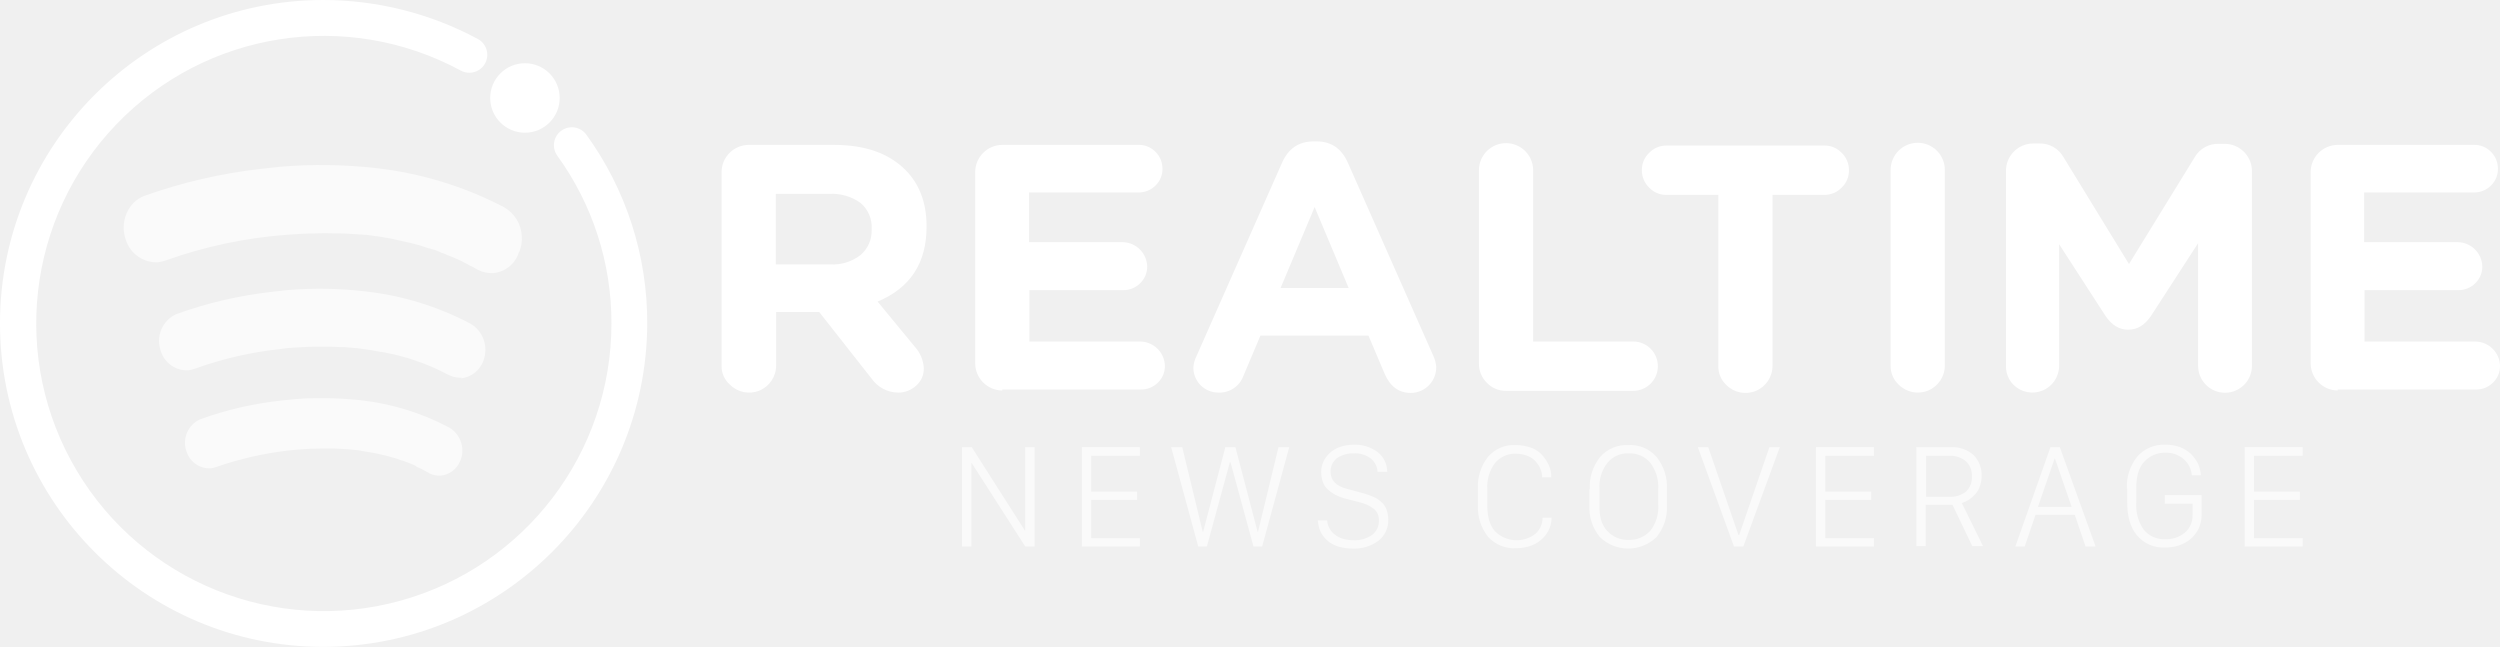
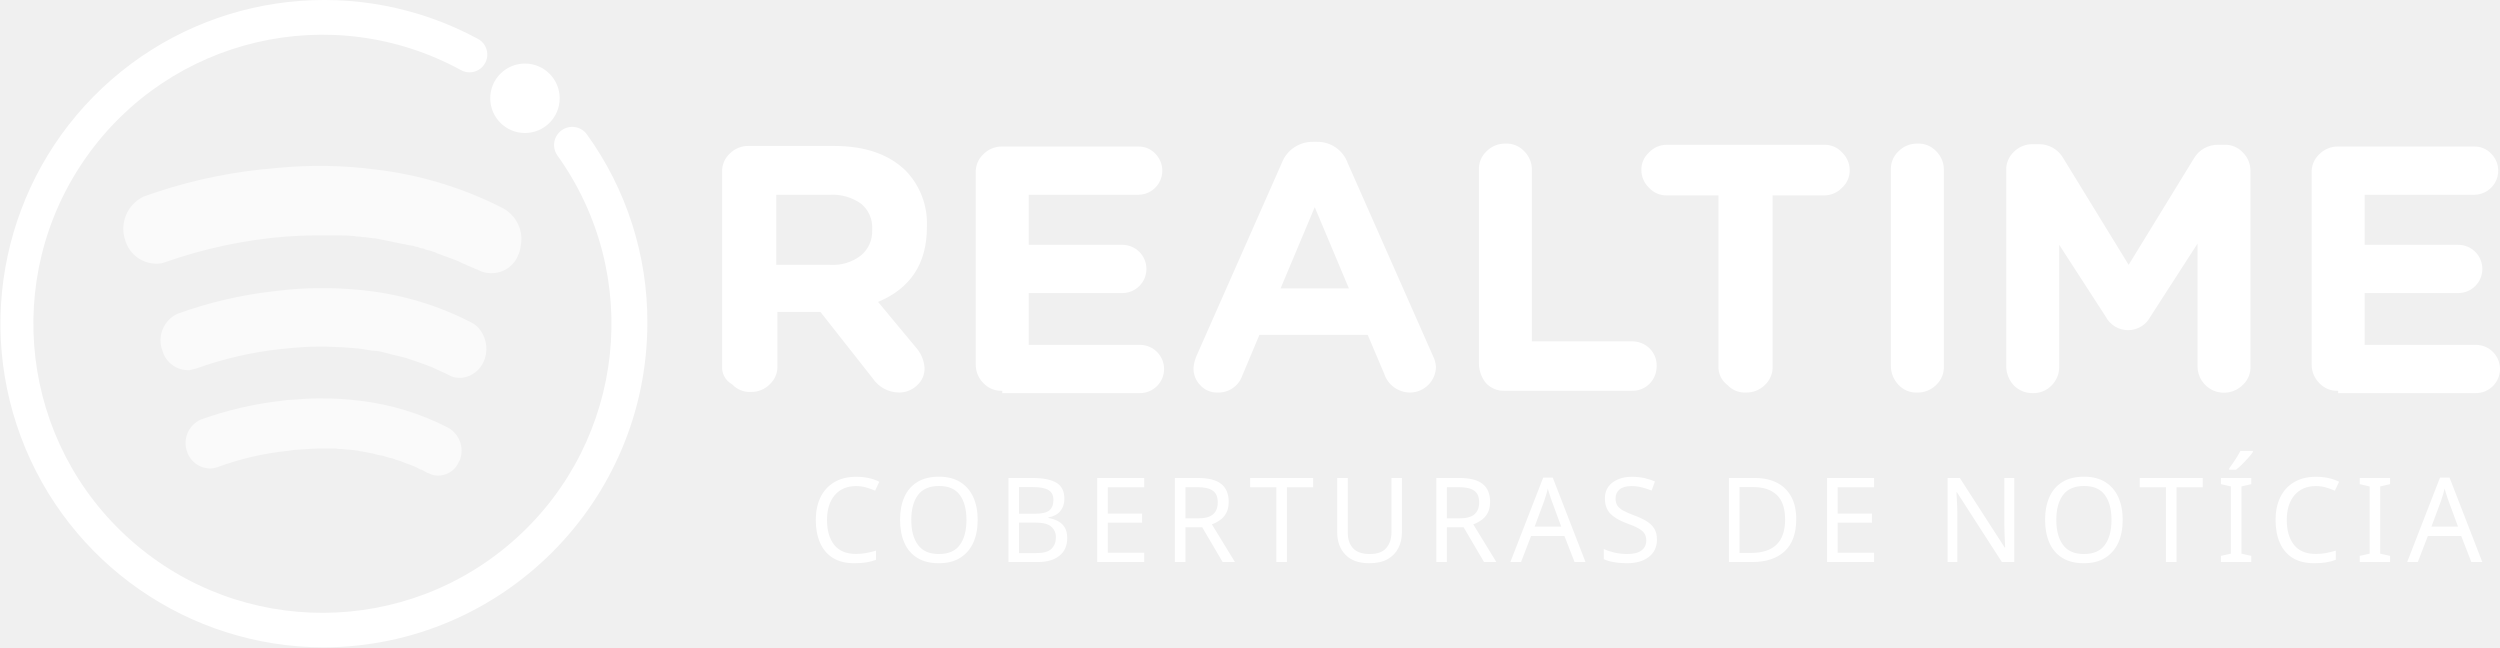
- <svg xmlns="http://www.w3.org/2000/svg" viewBox="-728 138 575.196 148.835">
+ <svg xmlns="http://www.w3.org/2000/svg" id="Group_110" data-name="Group 110" viewBox="-581.4 -146.5 424.8 110">
  <defs>
    <style>
-       .cls-1, .cls-2 {
+       .cls-1, .cls-2, .cls-3 {
        fill: #fff;
      }

-       .cls-1, .cls-3 {
+       .cls-1 {
        opacity: 0.65;
+       }
+ 
+       .cls-3 {
+         font-size: 20px;
+         font-family: SourceSansPro-Regular, Source Sans Pro;
+         letter-spacing: 0.104em;
      }
    </style>
  </defs>
-   <g id="Group_104" data-name="Group 104" transform="translate(-1391)">
-     <path id="Path_149" data-name="Path 149" class="cls-1" d="M97.643,129.51c-.48-.08-.959-.08-1.439-.16h-.24c-.4,0-.8-.08-1.279-.08h-.16c-.48,0-.959-.08-1.359-.08H90.289q-2.758,0-5.515.24l-2.4.24a78.092,78.092,0,0,0-16.386,3.757,4.739,4.739,0,0,1-1.359.32,5.527,5.527,0,0,1-5.515-3.837,5.9,5.9,0,0,1,3.117-7.434,79.057,79.057,0,0,1,18.624-4.316c1.039-.08,2-.24,3.037-.32,1.759-.16,3.437-.24,5.2-.24h1.119a81.777,81.777,0,0,1,8.952.48,56.843,56.843,0,0,1,20.3,6.235,6.153,6.153,0,0,1,2.8,7.274c-.08.16-.16.4-.24.56a5.352,5.352,0,0,1-4.4,3.277,5.205,5.205,0,0,1-2.718-.56l-.08-.08c-.4-.24-.8-.4-1.2-.639a1.748,1.748,0,0,1-.4-.24c-.4-.16-.719-.32-1.119-.48l-.4-.32c-.48-.16-.879-.4-1.359-.56l-.4-.16c-.4-.16-.719-.24-1.119-.4l-.32-.08c-.48-.16-.879-.32-1.359-.48l-.32-.08c-.4-.08-.719-.24-1.119-.32l-.32-.08a10.9,10.9,0,0,0-1.359-.32l-.24-.08-1.2-.24-.32-.08-1.439-.24-1.439-.24-.32-.08a8.81,8.81,0,0,0-1.439-.16" transform="translate(646.809 112.003)" />
-     <path id="Path_150" data-name="Path 150" class="cls-1" d="M126.229,75.36a6.961,6.961,0,0,1-3.757-.8l-.4-.24a8.719,8.719,0,0,1-.879-.48,3.9,3.9,0,0,0-.56-.24l-.08-.08c-.24-.16-.48-.24-.719-.4a2.393,2.393,0,0,1-.639-.32c-.24-.16-.56-.24-.8-.4-.24-.08-.48-.24-.719-.32-.4-.16-.719-.32-1.119-.48-.16-.08-.639-.24-.639-.24a2.839,2.839,0,0,1-.719-.32c-.24-.08-.4-.16-.639-.24a3.34,3.34,0,0,1-.8-.32,2.9,2.9,0,0,1-.56-.24,5.99,5.99,0,0,0-1.279-.4c-.16-.08-.32-.08-.48-.16h-.16l-.719-.24-.719-.24-.719-.24a3.627,3.627,0,0,0-.639-.16c-.4-.08-.8-.24-1.2-.32a5.1,5.1,0,0,1-.719-.16c-.24-.08-.48-.08-.719-.16s-.48-.08-.719-.16a6.512,6.512,0,0,0-.719-.16c-.24-.08-.48-.08-.719-.16a3.627,3.627,0,0,1-.639-.16c-.48-.08-.879-.16-1.279-.24l-.56-.08c-.24-.08-.56-.08-.8-.16l-.56-.08a2.719,2.719,0,0,0-.8-.08l-.4-.08c-.56-.08-1.2-.16-1.759-.24h-.32c-.32,0-.639-.08-.879-.08h-.4c-.32,0-.639-.08-.959-.08H94.1c-1.039-.08-2.078-.16-3.2-.16H89.7a41.8,41.8,0,0,0-4.476,0c-2.158,0-4.476.16-6.714.32A106.508,106.508,0,0,0,50.932,72.4a8.431,8.431,0,0,1-1.918.48,7.4,7.4,0,0,1-7.434-5.2c-1.439-4.077.48-8.633,4.236-10.072a120.211,120.211,0,0,1,26.937-6.235c1.439-.16,2.958-.32,4.4-.48a112.4,112.4,0,0,1,22.061.32,84.345,84.345,0,0,1,29.335,8.952,8.111,8.111,0,0,1,4.156,6.794A7.769,7.769,0,0,1,132.3,70a2.839,2.839,0,0,1-.32.719A6.753,6.753,0,0,1,126.229,75.36Z" transform="translate(650.356 125.467)" />
-     <path id="Path_151" data-name="Path 151" class="cls-1" d="M120.762,106.567h-.56a5.912,5.912,0,0,1-2.318-.639c-.56-.24-1.119-.56-1.759-.879l-.32-.16c-1.119-.56-2.318-1.039-3.517-1.519l-.4-.16c-1.119-.4-2.318-.8-3.517-1.2l-.4-.08-1.679-.48h-.08a13.921,13.921,0,0,0-1.759-.4l-.4-.08a12.409,12.409,0,0,0-1.679-.32h-.08c-.639-.08-1.2-.24-1.759-.32l-.4-.08-1.679-.24h0c-.639-.08-1.2-.16-1.759-.24h-.32c-.56-.08-1.119-.08-1.679-.16a12.952,12.952,0,0,0-1.759-.08h-.24c-1.119-.08-2.238-.08-3.357-.08H87.19c-1.759,0-3.517.16-5.355.24-.959.08-1.918.16-2.8.32a83.408,83.408,0,0,0-19.424,4.476,9.349,9.349,0,0,1-1.6.4,6.294,6.294,0,0,1-6.315-4.4,6.784,6.784,0,0,1,3.6-8.553,96.811,96.811,0,0,1,21.982-5.116c1.2-.16,2.4-.24,3.6-.4a89.525,89.525,0,0,1,17.985.32A67.775,67.775,0,0,1,122.84,94.1a6.768,6.768,0,0,1,1.519,1.119,7.07,7.07,0,0,1,1.679,7.114c-.08.24-.16.4-.24.639a6.145,6.145,0,0,1-5.036,3.757h0c.24-.16.16-.16,0-.16" transform="translate(648.309 118.32)" />
-     <g id="Group_16" data-name="Group 16" transform="translate(829.02 170.533)">
-       <path id="Path_152" data-name="Path 152" class="cls-2" d="M213.2,95.537v-44.6a6.277,6.277,0,0,1,6.235-6.235h19.584c7.194,0,12.629,1.918,16.466,5.755,3.2,3.2,4.876,7.514,4.876,12.949v.16c0,8.313-3.757,14.068-11.271,17.186l8.633,10.471a7.876,7.876,0,0,1,2,4.8,5.1,5.1,0,0,1-1.759,4.077,6.1,6.1,0,0,1-4.077,1.6,7.549,7.549,0,0,1-6.155-3.2l-12.07-15.347h-9.912v12.31a6.217,6.217,0,0,1-10.631,4.4A5.589,5.589,0,0,1,213.2,95.537ZM225.669,72.2h12.549a10.346,10.346,0,0,0,6.954-2.158,7.282,7.282,0,0,0,2.558-5.835v-.16a7.283,7.283,0,0,0-2.558-5.995,11.333,11.333,0,0,0-7.194-2.078h-12.31Z" transform="translate(-213.2 -43.901)" />
-       <path id="Path_153" data-name="Path 153" class="cls-2" d="M292.435,101.212a6.277,6.277,0,0,1-6.235-6.235V50.935a6.277,6.277,0,0,1,6.235-6.235h31.334a5.3,5.3,0,0,1,3.917,1.6,5.432,5.432,0,0,1,1.6,3.917,5.25,5.25,0,0,1-1.6,3.837,5.432,5.432,0,0,1-3.917,1.6H298.59v11.43h21.582a5.737,5.737,0,0,1,5.6,5.6,5.25,5.25,0,0,1-1.6,3.837,5.432,5.432,0,0,1-3.917,1.6H298.67v11.83h25.578a5.737,5.737,0,0,1,5.6,5.6,5.25,5.25,0,0,1-1.6,3.837,5.432,5.432,0,0,1-3.917,1.6H292.435Z" transform="translate(-227.849 -43.901)" />
-       <path id="Path_154" data-name="Path 154" class="cls-2" d="M349,95.736a6.561,6.561,0,0,1,.719-2.638l19.663-44.443c1.439-3.277,3.837-4.956,7.274-4.956h.719c3.357,0,5.755,1.679,7.194,4.956L404.234,93.1a7.065,7.065,0,0,1,.639,2.478,5.869,5.869,0,0,1-5.835,5.995q-4.077,0-5.995-4.316l-3.757-8.873H364.427l-3.917,9.272a5.854,5.854,0,0,1-5.755,3.837A5.731,5.731,0,0,1,349,95.736Zm20.063-18.3H384.73L376.9,58.807Z" transform="translate(-240.451 -43.7)" />
-       <path id="Path_155" data-name="Path 155" class="cls-2" d="M431.2,94.937v-44.6a6.235,6.235,0,0,1,12.469,0V89.822H466.69a5.675,5.675,0,0,1,0,11.35H437.435a5.973,5.973,0,0,1-4.4-1.838A6.1,6.1,0,0,1,431.2,94.937Z" transform="translate(-256.947 -43.78)" />
-       <path id="Path_156" data-name="Path 156" class="cls-2" d="M495.685,95.577V56.25h-11.91a5.373,5.373,0,0,1-4-1.679,5.5,5.5,0,0,1-1.679-4,5.373,5.373,0,0,1,1.679-4,5.5,5.5,0,0,1,4-1.679h36.289a5.373,5.373,0,0,1,4,1.679,5.5,5.5,0,0,1,1.679,4,5.373,5.373,0,0,1-1.679,4,5.5,5.5,0,0,1-4,1.679h-11.91V95.577a6.217,6.217,0,0,1-10.631,4.4A5.8,5.8,0,0,1,495.685,95.577Z" transform="translate(-266.358 -43.941)" />
-       <path id="Path_157" data-name="Path 157" class="cls-2" d="M549.7,95.417V50.335a6.235,6.235,0,0,1,12.47,0v45a6.217,6.217,0,0,1-10.631,4.4A5.8,5.8,0,0,1,549.7,95.417Z" transform="translate(-280.726 -43.78)" />
-       <path id="Path_158" data-name="Path 158" class="cls-2" d="M582.9,95.617V50.535a6.277,6.277,0,0,1,6.235-6.235h1.359a6.192,6.192,0,0,1,5.675,3.2L611.2,72.037,626.3,47.5a6.15,6.15,0,0,1,5.6-3.117h1.359a6.277,6.277,0,0,1,6.235,6.235V95.457a6.195,6.195,0,0,1-12.39,0V67.241L616.232,84.027c-1.439,2.078-3.117,3.117-5.2,3.117s-3.757-1.039-5.2-3.117L595.13,67.48V95.537a6.162,6.162,0,0,1-10.471,4.316A5.989,5.989,0,0,1,582.9,95.617Z" transform="translate(-287.389 -43.82)" />
-       <path id="Path_159" data-name="Path 159" class="cls-2" d="M676.835,101.212a6.277,6.277,0,0,1-6.235-6.235V50.935a6.277,6.277,0,0,1,6.235-6.235h31.334a5.3,5.3,0,0,1,3.917,1.6,5.432,5.432,0,0,1,1.6,3.917,5.25,5.25,0,0,1-1.6,3.837,5.431,5.431,0,0,1-3.917,1.6H682.91v11.43h21.582a5.737,5.737,0,0,1,5.6,5.6,5.25,5.25,0,0,1-1.6,3.837,5.432,5.432,0,0,1-3.917,1.6H682.99v11.83h25.578a5.737,5.737,0,0,1,5.6,5.6,5.25,5.25,0,0,1-1.6,3.837,5.432,5.432,0,0,1-3.917,1.6H676.835Z" transform="translate(-304.988 -43.901)" />
-     </g>
-     <g id="Group_17" data-name="Group 17" transform="translate(663 138)">
-       <path id="Path_160" data-name="Path 160" class="cls-2" d="M79.917,151.835A74.417,74.417,0,0,1,79.917,3a75.2,75.2,0,0,1,35.49,8.952,4.131,4.131,0,1,1-3.917,7.274,66.172,66.172,0,1,0,34.691,58.191A65.457,65.457,0,0,0,133.712,38.81a4.126,4.126,0,1,1,6.714-4.8A73.658,73.658,0,0,1,154.415,77.5,74.641,74.641,0,0,1,79.917,151.835Z" transform="translate(-5.5 -3)" />
-       <circle id="Ellipse_13" data-name="Ellipse 13" class="cls-2" cx="7.993" cy="7.993" r="7.993" transform="translate(112.785 14.548)" />
-     </g>
-     <g id="Group_18" data-name="Group 18" class="cls-3" transform="translate(884.334 240.314)">
-       <path id="Path_161" data-name="Path 161" class="cls-2" d="M282.48,131.7h2.158l12.23,19.184h.08V131.7h2.158v22.861h-2.158l-12.31-19.184h-.08v19.184H282.4V131.7Z" transform="translate(-282.4 -131.14)" />
-       <path id="Path_162" data-name="Path 162" class="cls-2" d="M316.9,131.7h13.349v2H319.058v8.233h10.551v1.918H319.058v8.793h11.191v1.918H316.9Z" transform="translate(-289.323 -131.14)" />
-       <path id="Path_163" data-name="Path 163" class="cls-2" d="M345.158,131.7l4.716,19.5h.08l5.116-19.5h2.318l5.116,19.5h.08l4.716-19.5h2.478l-6.235,22.861h-2l-5.276-19.344h-.16l-5.276,19.344h-2L342.6,131.7Z" transform="translate(-294.481 -131.14)" />
-       <path id="Path_164" data-name="Path 164" class="cls-2" d="M386.958,148.425a4.446,4.446,0,0,0,.48,1.679,3.906,3.906,0,0,0,1.119,1.439,5.817,5.817,0,0,0,1.838,1.039,9.127,9.127,0,0,0,2.638.4,7,7,0,0,0,4.236-1.2,3.979,3.979,0,0,0,1.6-3.277,3.322,3.322,0,0,0-1.039-2.638,8.208,8.208,0,0,0-3.357-1.6l-3.677-.959a11.566,11.566,0,0,1-2-.8,8.066,8.066,0,0,1-1.679-1.2A3.89,3.89,0,0,1,386,139.633a6.563,6.563,0,0,1-.4-2.238,5.647,5.647,0,0,1,1.039-3.437,6.736,6.736,0,0,1,2.718-2.238,9.66,9.66,0,0,1,3.837-.719,8.565,8.565,0,0,1,5.355,1.679,5.757,5.757,0,0,1,2.238,4.556h-2.238a4.164,4.164,0,0,0-1.519-3.037,5.882,5.882,0,0,0-3.917-1.2,6.5,6.5,0,0,0-3.917,1.119,3.867,3.867,0,0,0-1.439,3.117c0,2,1.279,3.277,3.757,3.917l3.517.959a15.862,15.862,0,0,1,2.558.879,6.1,6.1,0,0,1,1.838,1.2,3.857,3.857,0,0,1,1.2,1.759,7.04,7.04,0,0,1,.4,2.318,5.881,5.881,0,0,1-2.318,4.876,9.3,9.3,0,0,1-5.915,1.759,11.65,11.65,0,0,1-3.037-.4,7.277,7.277,0,0,1-2.238-1.039A6.844,6.844,0,0,1,386,151.942a6.038,6.038,0,0,1-.879-1.759,13.556,13.556,0,0,1-.32-1.759h2.158Z" transform="translate(-302.949 -131)" />
-       <path id="Path_165" data-name="Path 165" class="cls-2" d="M430.9,141.172a10.954,10.954,0,0,1,2.318-7.354,7.841,7.841,0,0,1,6.395-2.718,10.631,10.631,0,0,1,3.6.639,6.086,6.086,0,0,1,2.558,1.759,9.374,9.374,0,0,1,1.519,2.4,6.164,6.164,0,0,1,.48,2.638h-2.078a5.494,5.494,0,0,0-.4-1.918,5.949,5.949,0,0,0-1.119-1.759,4.764,4.764,0,0,0-1.918-1.279,6.924,6.924,0,0,0-2.558-.48,5.978,5.978,0,0,0-4.876,2.158,9.087,9.087,0,0,0-1.759,5.995v3.757c0,2.558.56,4.556,1.759,5.915a7.027,7.027,0,0,0,9.352.56,4.9,4.9,0,0,0,1.6-3.677h2.078a6.821,6.821,0,0,1-.48,2.478,6.948,6.948,0,0,1-1.519,2.238,7.494,7.494,0,0,1-2.558,1.679,10.286,10.286,0,0,1-3.6.639,8.092,8.092,0,0,1-6.475-2.638,10.954,10.954,0,0,1-2.318-7.354Z" transform="translate(-312.2 -131.02)" />
-       <path id="Path_166" data-name="Path 166" class="cls-2" d="M463.08,141.251a10.936,10.936,0,0,1,2.4-7.434,8.113,8.113,0,0,1,6.475-2.718,8,8,0,0,1,6.474,2.718,10.935,10.935,0,0,1,2.4,7.434v3.677a10.58,10.58,0,0,1-2.4,7.354,9.363,9.363,0,0,1-13.029,0,10.58,10.58,0,0,1-2.4-7.354v-3.677Zm4,9.592a6.332,6.332,0,0,0,4.956,2.078,6.45,6.45,0,0,0,4.956-2.078,8.73,8.73,0,0,0,1.838-5.915v-3.757a9.1,9.1,0,0,0-1.838-5.995,6.139,6.139,0,0,0-4.956-2.158,5.978,5.978,0,0,0-4.876,2.158,8.688,8.688,0,0,0-1.838,5.995v3.757C465.238,147.486,465.8,149.485,467.077,150.843Z" transform="translate(-318.641 -131.02)" />
-       <path id="Path_167" data-name="Path 167" class="cls-2" d="M496.6,131.7l6.954,20.223h.16l6.954-20.223h2.4l-8.393,22.861h-2.158L494.2,131.7Z" transform="translate(-324.902 -131.14)" />
-       <path id="Path_168" data-name="Path 168" class="cls-2" d="M528.2,131.7h13.349v2H530.358v8.233h10.551v1.918H530.358v8.793h11.191v1.918H528.2Z" transform="translate(-331.725 -131.14)" />
-       <path id="Path_169" data-name="Path 169" class="cls-2" d="M557.1,131.7h7.913a7.426,7.426,0,0,1,5.276,1.838,6.579,6.579,0,0,1,1.839,4.716,7.537,7.537,0,0,1-.4,2.4,4.606,4.606,0,0,1-1.039,1.838,10.96,10.96,0,0,1-1.439,1.279,8.188,8.188,0,0,1-1.679.8l4.876,9.912h-2.478l-4.556-9.512h-6.155v9.512H557.1Zm7.514,11.43a5.882,5.882,0,0,0,3.917-1.2,4.511,4.511,0,0,0,1.359-3.437,4.572,4.572,0,0,0-1.359-3.517,5.464,5.464,0,0,0-3.757-1.279h-5.435v9.432Z" transform="translate(-337.525 -131.14)" />
-       <path id="Path_170" data-name="Path 170" class="cls-2" d="M593.673,131.7h2.158l8.233,22.861h-2.318l-2.478-7.274h-9.032l-2.478,7.274H585.6Zm4.876,13.748-3.837-11.111h-.08L590.8,145.448Z" transform="translate(-343.244 -131.14)" />
-       <path id="Path_171" data-name="Path 171" class="cls-2" d="M617.7,141.151a10.936,10.936,0,0,1,2.4-7.434A8.113,8.113,0,0,1,626.573,131a9.257,9.257,0,0,1,3.357.56,8.2,8.2,0,0,1,2.558,1.6,8.81,8.81,0,0,1,1.6,2.238,7.955,7.955,0,0,1,.639,2.638h-2.078a5.557,5.557,0,0,0-1.918-3.757,6.261,6.261,0,0,0-4.156-1.439,6.4,6.4,0,0,0-4.876,2.078c-1.279,1.359-1.839,3.437-1.839,6.075v3.437a9.8,9.8,0,0,0,1.679,6.075,5.982,5.982,0,0,0,4.956,2.238,6.683,6.683,0,0,0,4.556-1.519,5.077,5.077,0,0,0,1.759-4v-2.638h-6.395v-2h8.473v4.636a5.962,5.962,0,0,1-.32,2.078,5.132,5.132,0,0,1-.959,2,6.361,6.361,0,0,1-1.6,1.679,9.038,9.038,0,0,1-2.318,1.2,9.8,9.8,0,0,1-3.117.48,7.9,7.9,0,0,1-6.555-2.8c-1.519-1.838-2.238-4.316-2.238-7.514v-3.2Z" transform="translate(-349.686 -131)" />
-       <path id="Path_172" data-name="Path 172" class="cls-2" d="M651.6,131.7h13.349v2H653.758v8.233h10.551v1.918H653.758v8.793h11.191v1.918H651.6Z" transform="translate(-356.488 -131.14)" />
-     </g>
-   </g>
+   <path id="Path_75" data-name="Path 75" class="cls-1" d="M341.8,192c-.3,0-.7-.1-1-.1h-.2c-.3,0-.6-.1-.9-.1h-.1a3.4,3.4,0,0,1-1-.1h-2.1c-1.3,0-2.7.1-4.1.2a11.02,11.02,0,0,0-1.8.2,48.928,48.928,0,0,0-12.1,2.8,3.553,3.553,0,0,1-1,.2,4.162,4.162,0,0,1-4.1-2.8,4.377,4.377,0,0,1,2.3-5.5,60.876,60.876,0,0,1,13.7-3.2,16.351,16.351,0,0,1,2.2-.2c1.3-.1,2.6-.2,3.8-.2h.8a47.758,47.758,0,0,1,6.6.4,43.775,43.775,0,0,1,15,4.6,4.478,4.478,0,0,1,2,5.3.758.758,0,0,1-.2.4,3.792,3.792,0,0,1-3.2,2.4,3.444,3.444,0,0,1-2-.4h-.1c-.3-.2-.6-.3-.9-.5a.367.367,0,0,0-.3-.1c-.3-.1-.5-.3-.8-.4l-.2-.1c-.3-.1-.7-.3-1-.4l-.3-.1c-.3-.1-.5-.2-.8-.3l-.2-.1c-.3-.1-.7-.2-1-.3l-.2-.1a3.091,3.091,0,0,0-.8-.2l-.3-.1c-.3-.1-.7-.2-1-.3h-.2c-.3-.1-.6-.1-.9-.2l-.3-.1c-.3-.1-.7-.1-1-.2-.4-.1-.7-.1-1-.2h-.2a5.162,5.162,0,0,0-1.1-.2" transform="translate(-863 -262)" />
+   <path id="Path_76" data-name="Path 76" class="cls-1" d="M365.5,161.9a4.764,4.764,0,0,1-2.8-.6l-.3-.1a4.875,4.875,0,0,0-.7-.3c-.1-.1-.3-.1-.4-.2h-.1l-.6-.3c-.2-.1-.3-.1-.5-.2l-.6-.3c-.2-.1-.3-.1-.5-.2-.3-.1-.5-.2-.8-.3a2.566,2.566,0,0,1-.5-.2c-.2-.1-.4-.1-.6-.2s-.3-.1-.5-.2-.4-.1-.6-.2a1.425,1.425,0,0,1-.4-.2l-.9-.3c-.1,0-.3-.1-.4-.1h-.1c-.2-.1-.4-.1-.5-.2a.9.9,0,0,0-.5-.1c-.2-.1-.4-.1-.5-.2a4.331,4.331,0,0,0-.5-.1,2.92,2.92,0,0,0-.9-.2,4.331,4.331,0,0,1-.5-.1c-.2,0-.3-.1-.5-.1a4.331,4.331,0,0,1-.5-.1,2.034,2.034,0,0,1-.5-.1c-.2,0-.3-.1-.5-.1a4.331,4.331,0,0,1-.5-.1c-.3-.1-.6-.1-1-.2l-.4-.1c-.2,0-.4-.1-.6-.1l-.4-.1c-.2,0-.4-.1-.6-.1H345c-.4-.1-.9-.1-1.3-.2h-.2a1.952,1.952,0,0,1-.7-.1h-.3a1.7,1.7,0,0,1-.7-.1h-.2a18.483,18.483,0,0,0-2.3-.1h-4.2c-1.6,0-3.3.1-5,.2a82.023,82.023,0,0,0-20.3,4.3,3.529,3.529,0,0,1-1.4.3,5.506,5.506,0,0,1-5.5-3.9,6.069,6.069,0,0,1,3.1-7.5,85.786,85.786,0,0,1,19.9-4.6c1.1-.1,2.2-.2,3.2-.3a73.594,73.594,0,0,1,16.3.3,63.908,63.908,0,0,1,21.7,6.6,5.942,5.942,0,0,1,3.1,5,9.08,9.08,0,0,1-.3,2.3c-.1.2-.1.4-.2.5A4.744,4.744,0,0,1,365.5,161.9Z" transform="translate(-863 -262)" />
+   <path id="Path_77" data-name="Path 77" class="cls-1" d="M359.9,179.7h-.4a3.371,3.371,0,0,1-1.7-.5c-.4-.2-.8-.4-1.3-.6l-.2-.1a20.292,20.292,0,0,0-2.6-1.1l-.3-.1c-.8-.3-1.7-.6-2.6-.9l-.3-.1-1.2-.3h0c-.4-.1-.9-.2-1.3-.3l-.3-.1-1.2-.3h0a5.852,5.852,0,0,0-1.3-.2h-.3c-.4-.1-.8-.1-1.2-.2h0c-.4-.1-.9-.1-1.3-.2h-.2c-.4,0-.8-.1-1.2-.1s-.9-.1-1.3-.1h-.2c-.8,0-1.7-.1-2.5-.1h-1.6c-1.3,0-2.6.1-3.9.2-.7.1-1.4.1-2.1.2a62.3,62.3,0,0,0-14.4,3.3l-1.2.3a4.555,4.555,0,0,1-4.6-3.3,4.965,4.965,0,0,1,2.6-6.3A71.59,71.59,0,0,1,328,165l2.7-.3a65.241,65.241,0,0,1,13.3.2,51.5,51.5,0,0,1,17.7,5.4,4.44,4.44,0,0,1,1.1.8,5.381,5.381,0,0,1,1.2,5.3c-.1.2-.1.3-.2.5a4.634,4.634,0,0,1-3.7,2.8h-.2" transform="translate(-863 -262)" />
+   <path id="Path_78" data-name="Path 78" class="cls-2" d="M404.3,177.7V144.8a4.08,4.08,0,0,1,1.3-3.2,4.377,4.377,0,0,1,3.2-1.3h14.5c5.3,0,9.3,1.4,12.2,4.2a12.9,12.9,0,0,1,3.6,9.5v.1c0,6.2-2.8,10.4-8.3,12.7l6.4,7.7a5.839,5.839,0,0,1,1.5,3.5,3.8,3.8,0,0,1-1.3,3,4.41,4.41,0,0,1-3,1.2,5.431,5.431,0,0,1-4.5-2.4L421,168.5h-7.3v9.1a4.08,4.08,0,0,1-1.3,3.2,4.377,4.377,0,0,1-3.2,1.3,4.08,4.08,0,0,1-3.2-1.3A3.274,3.274,0,0,1,404.3,177.7Zm9.1-17.2h9.3a7.706,7.706,0,0,0,5.2-1.6,5.279,5.279,0,0,0,1.9-4.3v-.1a5.219,5.219,0,0,0-1.9-4.4,8.355,8.355,0,0,0-5.3-1.5h-9.1v11.9Z" transform="translate(-863 -262)" />
+   <path id="Path_79" data-name="Path 79" class="cls-2" d="M451.9,181.9a4.08,4.08,0,0,1-3.2-1.3,4.377,4.377,0,0,1-1.3-3.2V144.9a4.08,4.08,0,0,1,1.3-3.2,4.377,4.377,0,0,1,3.2-1.3H475a3.847,3.847,0,0,1,2.9,1.2,4.1,4.1,0,0,1-2.9,7H456.4v8.5h15.9a4.1,4.1,0,1,1,0,8.2H456.4v8.8h18.9a4.1,4.1,0,1,1,0,8.2H451.9Z" transform="translate(-863 -262)" />
+   <path id="Path_80" data-name="Path 80" class="cls-2" d="M484.4,178a6.419,6.419,0,0,1,.5-2l14.5-32.8a5.581,5.581,0,0,1,5.4-3.6h.5a5.454,5.454,0,0,1,5.3,3.6L525.1,176a4.925,4.925,0,0,1,.5,1.8,4.439,4.439,0,0,1-4.4,4.4,4.639,4.639,0,0,1-4.4-3.2l-2.8-6.6H495.6l-2.9,6.9a4.288,4.288,0,0,1-4.2,2.9,3.8,3.8,0,0,1-3-1.3A4,4,0,0,1,484.4,178Zm14.8-13.5h11.6L505,150.7Z" transform="translate(-863 -262)" />
+   <path id="Path_81" data-name="Path 81" class="cls-2" d="M532.9,177.3V144.4a4.08,4.08,0,0,1,1.3-3.2,4.377,4.377,0,0,1,3.2-1.3,4.08,4.08,0,0,1,3.2,1.3,4.377,4.377,0,0,1,1.3,3.2v29.1h17a4.234,4.234,0,0,1,3,1.2,4.07,4.07,0,0,1,1.2,3,4.234,4.234,0,0,1-1.2,3,4.07,4.07,0,0,1-3,1.2H537.3a4.08,4.08,0,0,1-3.2-1.3A5.317,5.317,0,0,1,532.9,177.3Z" transform="translate(-863 -262)" />
+   <path id="Path_82" data-name="Path 82" class="cls-2" d="M573.6,177.7v-29h-8.8a3.946,3.946,0,0,1-3-1.3,4.157,4.157,0,0,1-1.3-3,3.946,3.946,0,0,1,1.3-3,4.157,4.157,0,0,1,3-1.3h26.8a3.946,3.946,0,0,1,3,1.3,4.157,4.157,0,0,1,1.3,3,3.946,3.946,0,0,1-1.3,3,4.157,4.157,0,0,1-3,1.3h-8.8v29a4.08,4.08,0,0,1-1.3,3.2,4.377,4.377,0,0,1-3.2,1.3,4.08,4.08,0,0,1-3.2-1.3A3.788,3.788,0,0,1,573.6,177.7Z" transform="translate(-863 -262)" />
+   <path id="Path_83" data-name="Path 83" class="cls-2" d="M602.9,177.7V144.4a4.08,4.08,0,0,1,1.3-3.2,4.377,4.377,0,0,1,3.2-1.3,4.08,4.08,0,0,1,3.2,1.3,4.377,4.377,0,0,1,1.3,3.2v33.3a4.08,4.08,0,0,1-1.3,3.2,4.377,4.377,0,0,1-3.2,1.3,4.08,4.08,0,0,1-3.2-1.3A4.626,4.626,0,0,1,602.9,177.7Z" transform="translate(-863 -262)" />
+   <path id="Path_84" data-name="Path 84" class="cls-2" d="M622.5,177.8V144.5a4.08,4.08,0,0,1,1.3-3.2A4.377,4.377,0,0,1,627,140h1a4.7,4.7,0,0,1,4.2,2.4l11.1,18.1,11.1-18.1a4.653,4.653,0,0,1,4.1-2.3h1a4.08,4.08,0,0,1,3.2,1.3,4.377,4.377,0,0,1,1.3,3.2v33.1a4.08,4.08,0,0,1-1.3,3.2,4.5,4.5,0,0,1-7.7-3.2V156.9l-8,12.4a4.289,4.289,0,0,1-7.6,0l-7.9-12.2v20.7a4.377,4.377,0,0,1-1.3,3.2,4.224,4.224,0,0,1-3.2,1.3,4.377,4.377,0,0,1-3.2-1.3A4.816,4.816,0,0,1,622.5,177.8Z" transform="translate(-863 -262)" />
+   <path id="Path_85" data-name="Path 85" class="cls-2" d="M678.9,181.9a4.08,4.08,0,0,1-3.2-1.3,4.377,4.377,0,0,1-1.3-3.2V144.9a4.08,4.08,0,0,1,1.3-3.2,4.377,4.377,0,0,1,3.2-1.3H702a3.847,3.847,0,0,1,2.9,1.2,4.1,4.1,0,0,1-2.9,7H683.4v8.5h15.9a4.1,4.1,0,1,1,0,8.2H683.4v8.8h18.9a4.1,4.1,0,1,1,0,8.2H678.9Z" transform="translate(-863 -262)" />
+   <path id="Path_98" data-name="Path 98" class="cls-2" d="M336.6,225.5a55,55,0,1,1,26.2-103.4,3.021,3.021,0,1,1-2.9,5.3,49.114,49.114,0,1,0,16.4,14.5,3.081,3.081,0,0,1,5-3.6,54.346,54.346,0,0,1,10.3,32.1A55.183,55.183,0,0,1,336.6,225.5Z" transform="translate(-863 -262)" />
+   <circle id="Ellipse_4" data-name="Ellipse 4" class="cls-2" cx="5.9" cy="5.9" r="5.9" transform="translate(-498.1 -135.7)" />
+   <text id="COBERTURAS_DE_NOTÍCIAS" data-name="COBERTURAS DE NOTÍCIAS" class="cls-3" transform="translate(-444 -51)">
+     <tspan x="0" y="0">COBERTURAS DE NOTÍCIAS</tspan>
+   </text>
</svg>
